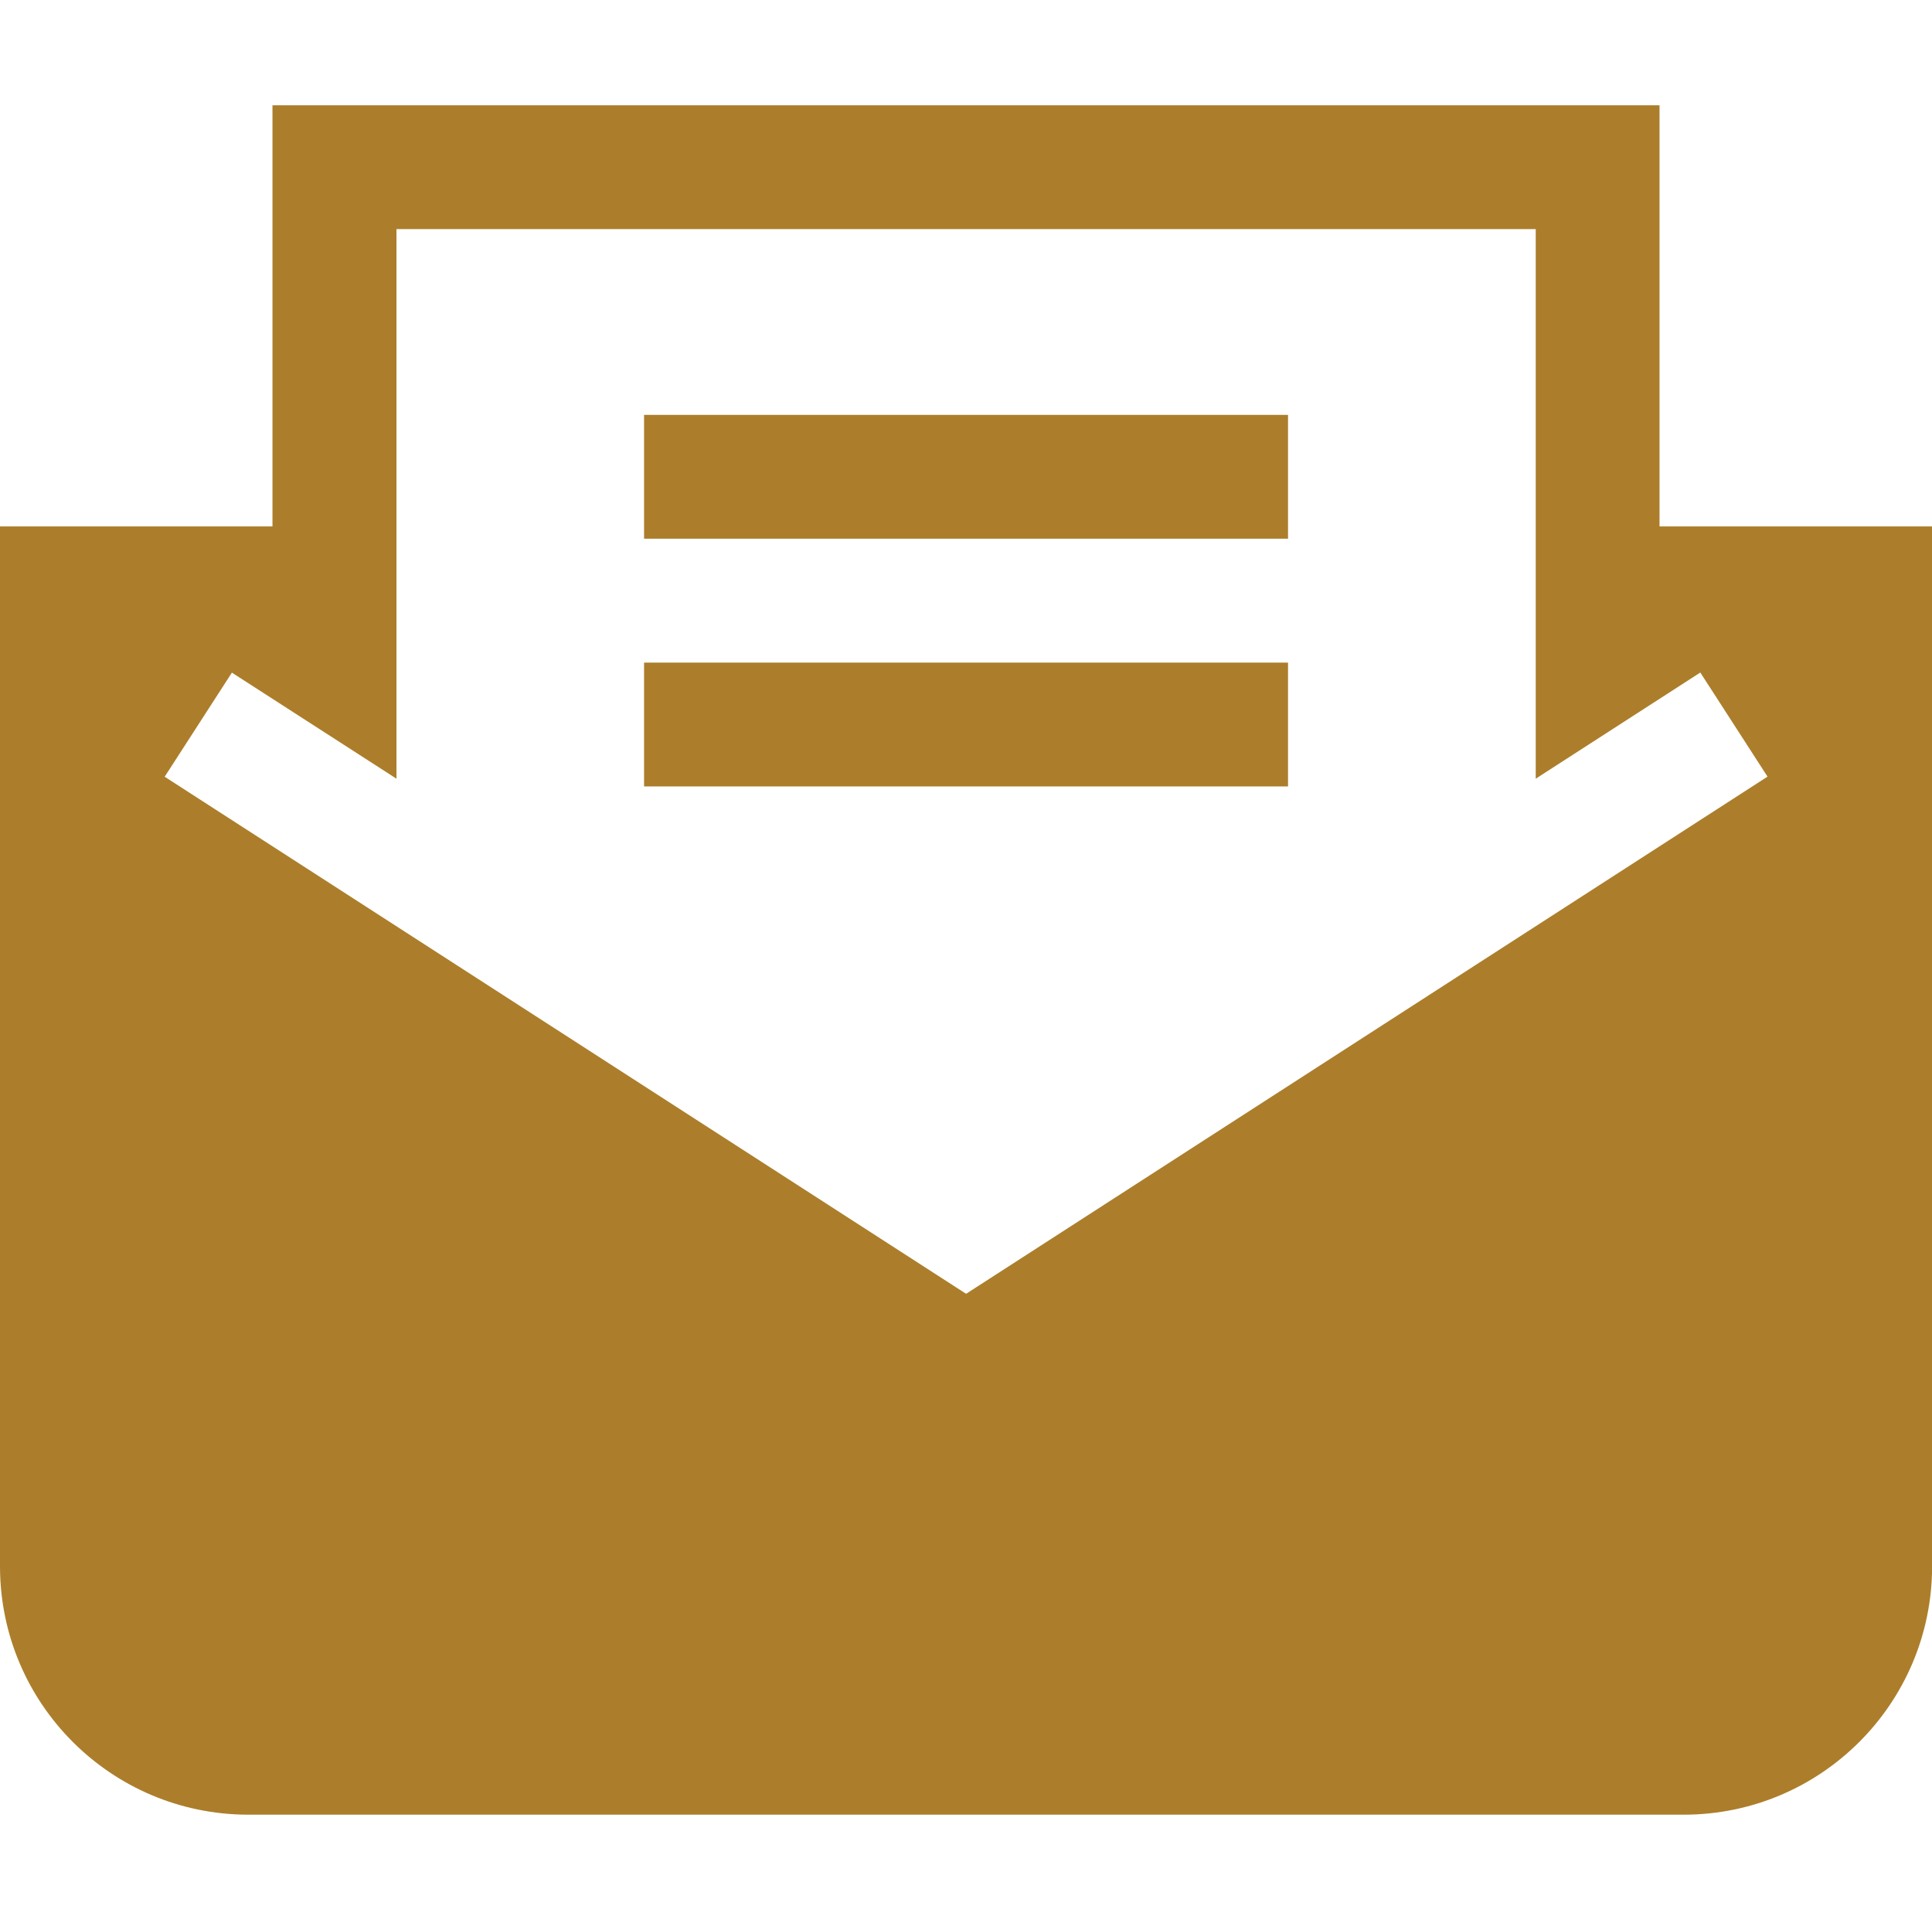
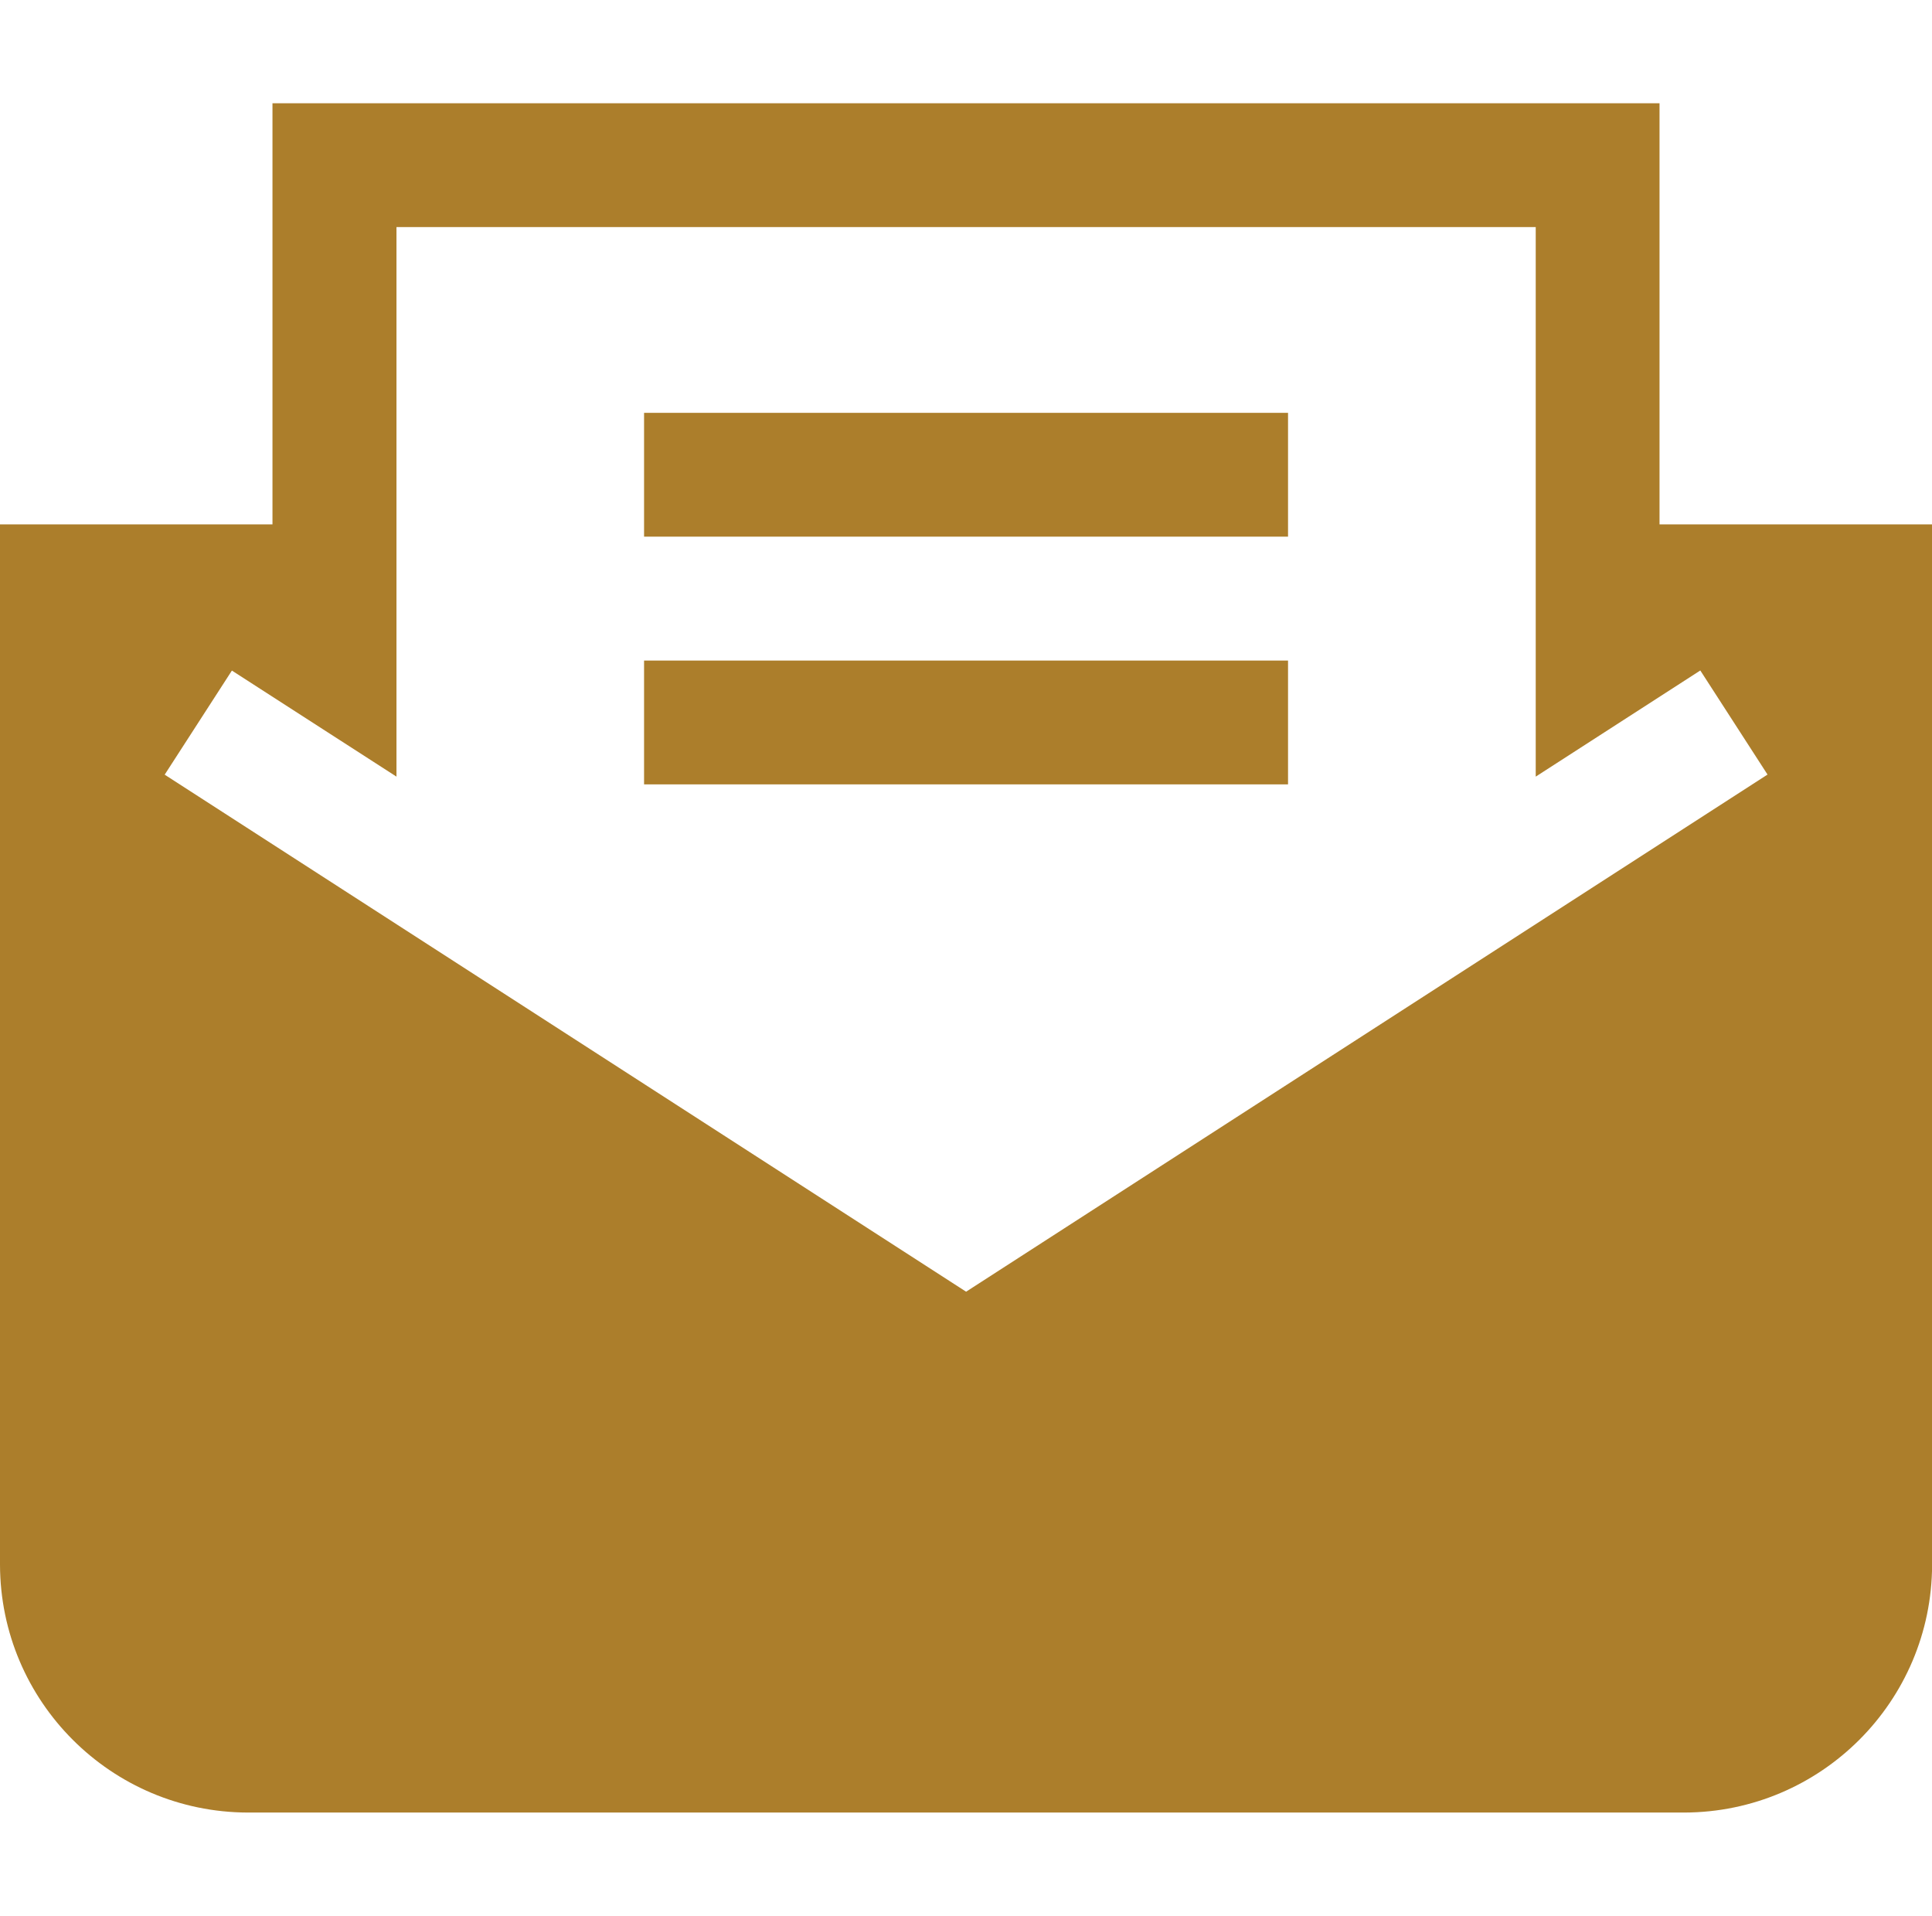
- <svg xmlns="http://www.w3.org/2000/svg" width="24.712" height="24.552" viewBox="0 0 18.712 16.552">
+ <svg xmlns="http://www.w3.org/2000/svg" width="18.712" height="18.552" viewBox="0 0 18.712 16.552">
  <g id="cv_4_-_e-mail" data-name="cv 4 - e-mail" transform="translate(0 0)">
    <g id="Group_10" data-name="Group 10">
      <rect id="Rectangle_31" data-name="Rectangle 31" width="6.237" height="1.199" transform="translate(6.238 5.397)" fill="#ac7e2b" />
      <rect id="Rectangle_32" data-name="Rectangle 32" width="6.237" height="1.199" transform="translate(6.238 2.998)" fill="#ac7e2b" />
      <path id="Path_16" data-name="Path 16" d="M53.284,343.788V339.71H39.85v4.078H37.211v10.075a2.406,2.406,0,0,0,2.4,2.4H53.524a2.406,2.406,0,0,0,2.4-2.4V343.788Zm-6.716,7.431-7.762-5.007.651-1.008,1.594,1.027v-5.322H52.085v5.322l1.594-1.028.651,1.008Z" transform="translate(-37.211 -339.71)" fill="#ac7e2b" />
    </g>
  </g>
</svg>
